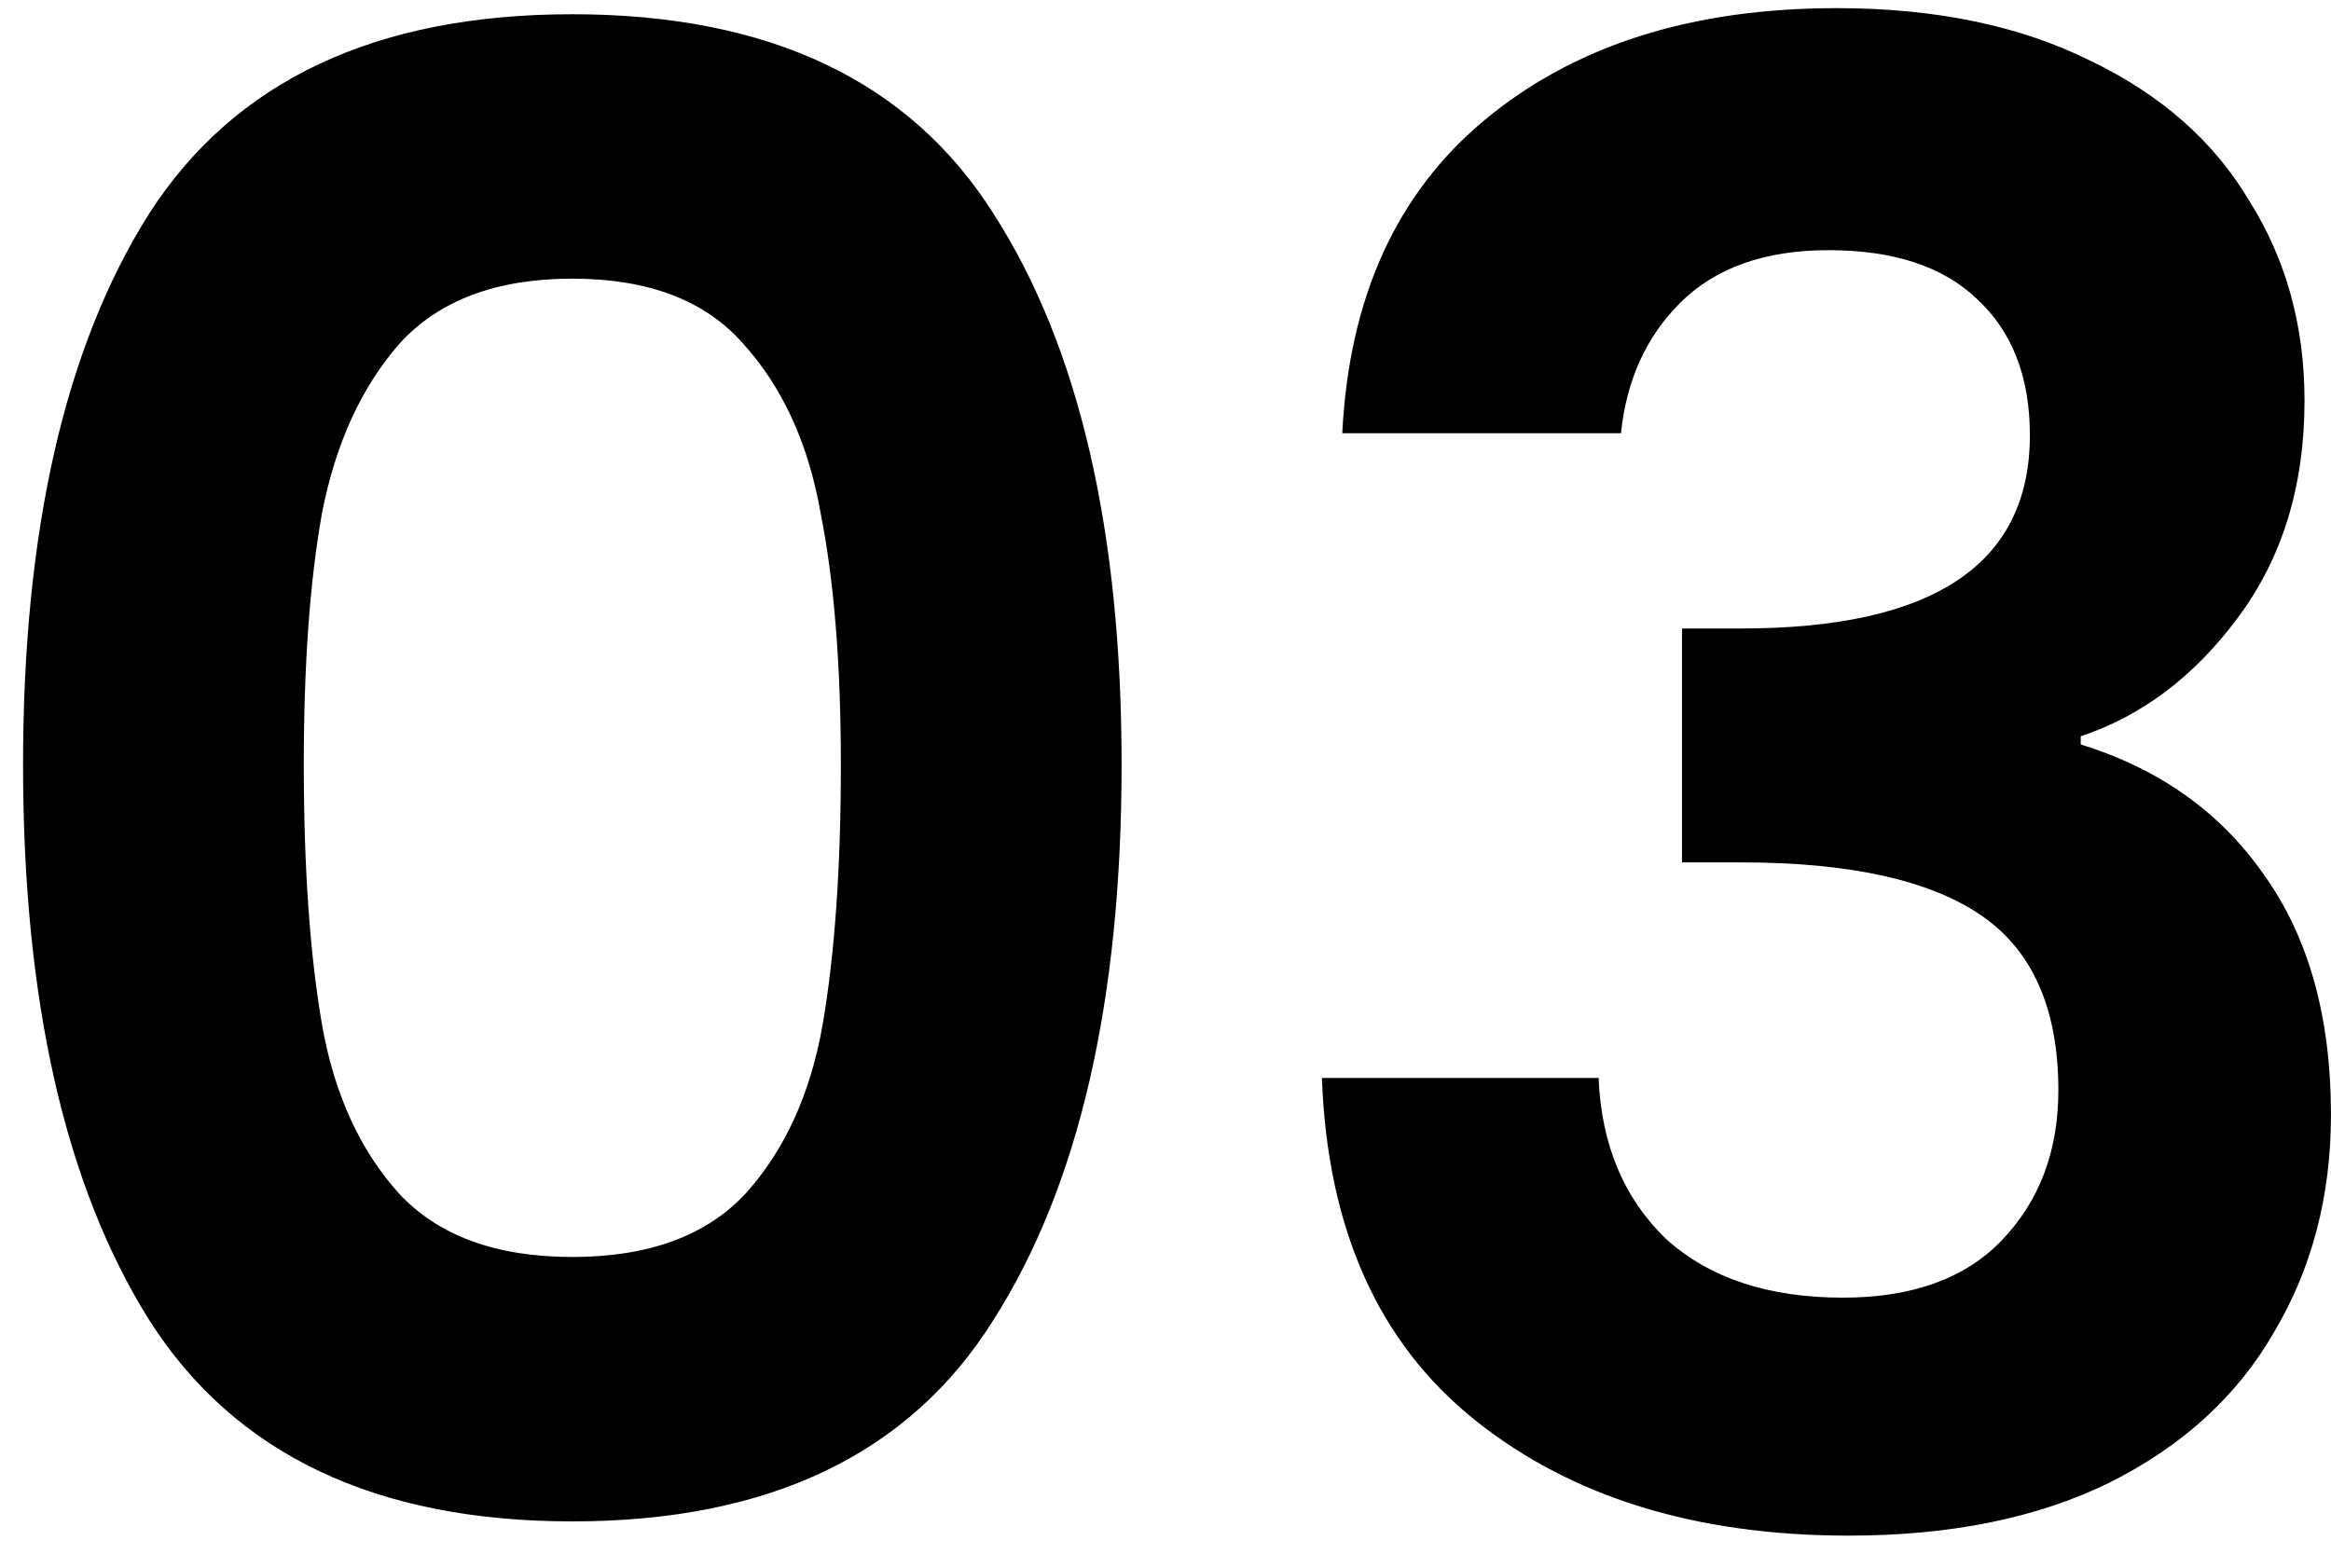
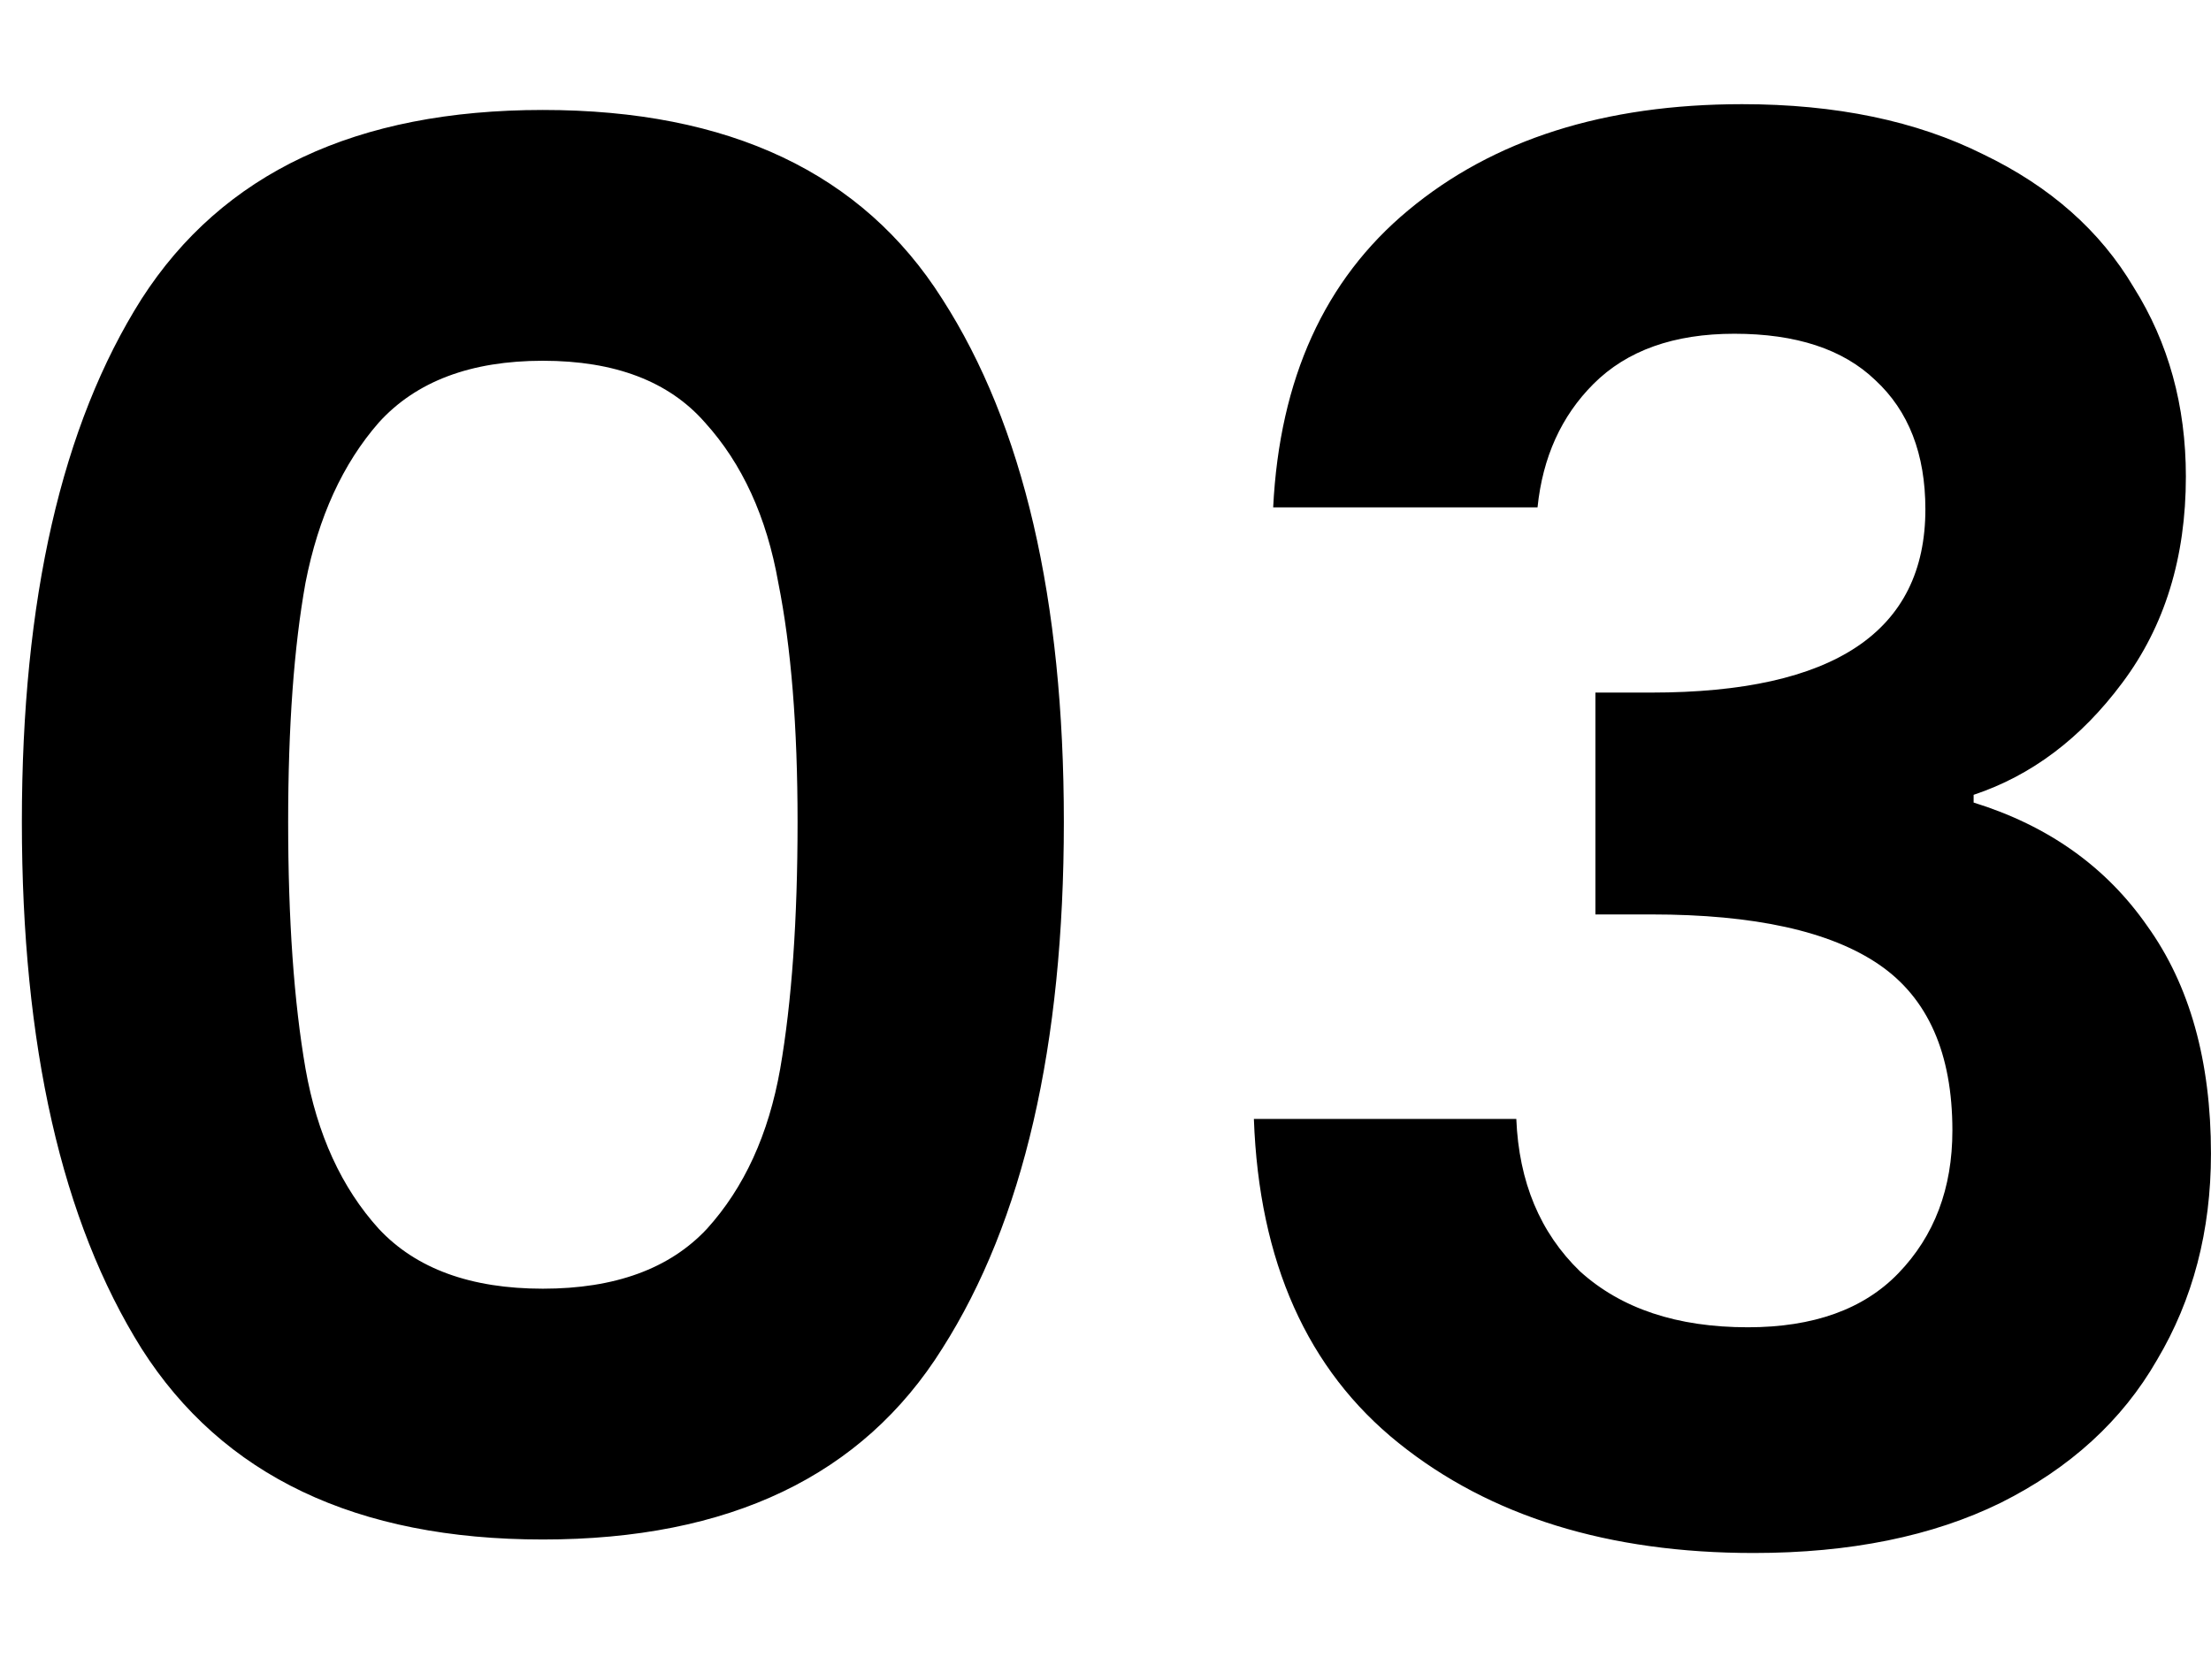
- <svg xmlns="http://www.w3.org/2000/svg" width="55" height="37" viewBox="0 0 55 37" fill="none">
+ <svg xmlns="http://www.w3.org/2000/svg" width="25" height="19" viewBox="0 0 55 37" fill="none">
  <path d="M0.544 18.048C0.544 12.512 1.536 8.176 3.52 5.04C5.536 1.904 8.864 0.336 13.504 0.336C18.144 0.336 21.456 1.904 23.44 5.04C25.456 8.176 26.464 12.512 26.464 18.048C26.464 23.616 25.456 27.984 23.44 31.152C21.456 34.32 18.144 35.904 13.504 35.904C8.864 35.904 5.536 34.32 3.52 31.152C1.536 27.984 0.544 23.616 0.544 18.048ZM19.84 18.048C19.84 15.68 19.68 13.696 19.36 12.096C19.072 10.464 18.464 9.136 17.536 8.112C16.64 7.088 15.296 6.576 13.504 6.576C11.712 6.576 10.352 7.088 9.424 8.112C8.528 9.136 7.92 10.464 7.6 12.096C7.312 13.696 7.168 15.68 7.168 18.048C7.168 20.48 7.312 22.528 7.6 24.192C7.888 25.824 8.496 27.152 9.424 28.176C10.352 29.168 11.712 29.664 13.504 29.664C15.296 29.664 16.656 29.168 17.584 28.176C18.512 27.152 19.12 25.824 19.408 24.192C19.696 22.528 19.84 20.48 19.84 18.048ZM31.671 10.224C31.831 7.024 32.951 4.56 35.031 2.832C37.143 1.072 39.911 0.192 43.335 0.192C45.671 0.192 47.671 0.608 49.335 1.44C50.999 2.24 52.247 3.344 53.079 4.752C53.943 6.128 54.375 7.696 54.375 9.456C54.375 11.472 53.847 13.184 52.791 14.592C51.767 15.968 50.535 16.896 49.095 17.376V17.568C50.951 18.144 52.391 19.168 53.415 20.64C54.471 22.112 54.999 24 54.999 26.304C54.999 28.224 54.551 29.936 53.655 31.44C52.791 32.944 51.495 34.128 49.767 34.992C48.071 35.824 46.023 36.24 43.623 36.24C40.007 36.24 37.063 35.328 34.791 33.504C32.519 31.68 31.319 28.992 31.191 25.44H37.719C37.783 27.008 38.311 28.272 39.303 29.232C40.327 30.16 41.719 30.624 43.479 30.624C45.111 30.624 46.359 30.176 47.223 29.28C48.119 28.352 48.567 27.168 48.567 25.728C48.567 23.808 47.959 22.432 46.743 21.6C45.527 20.768 43.639 20.352 41.079 20.352H39.687V14.832H41.079C45.623 14.832 47.895 13.312 47.895 10.272C47.895 8.896 47.479 7.824 46.647 7.056C45.847 6.288 44.679 5.904 43.143 5.904C41.639 5.904 40.471 6.32 39.639 7.152C38.839 7.952 38.375 8.976 38.247 10.224H31.671Z" fill="black" />
</svg>
